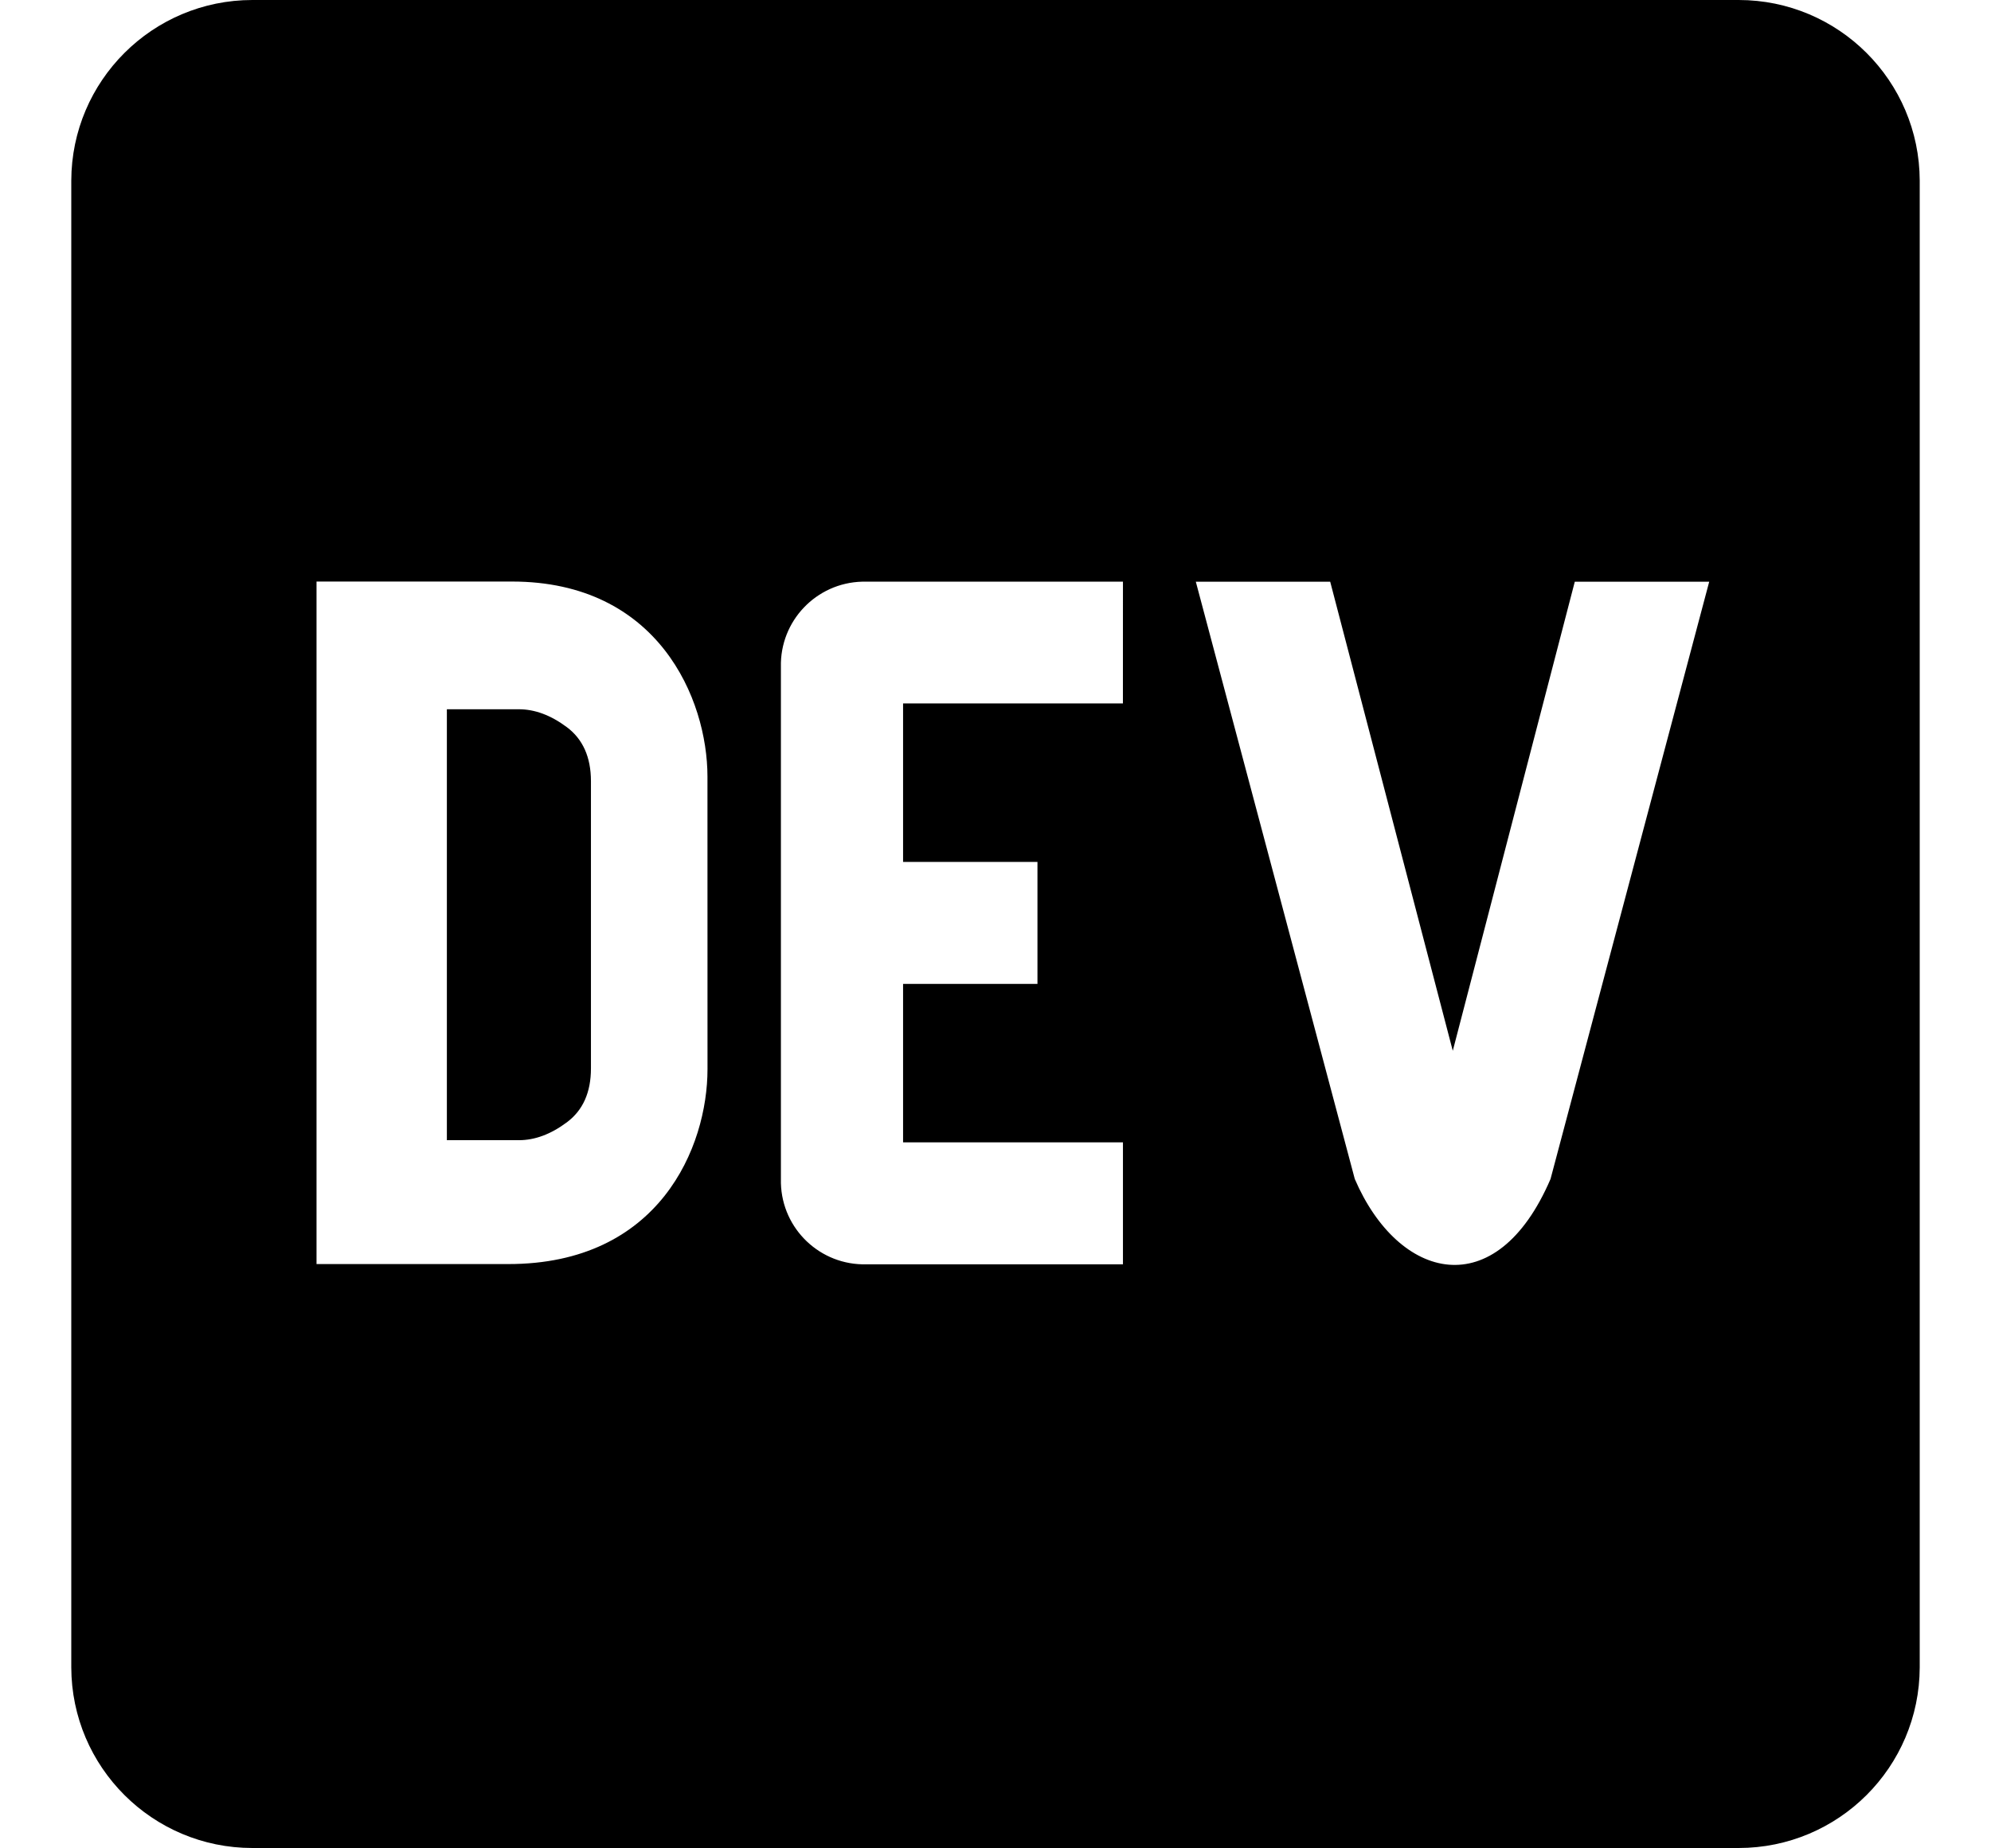
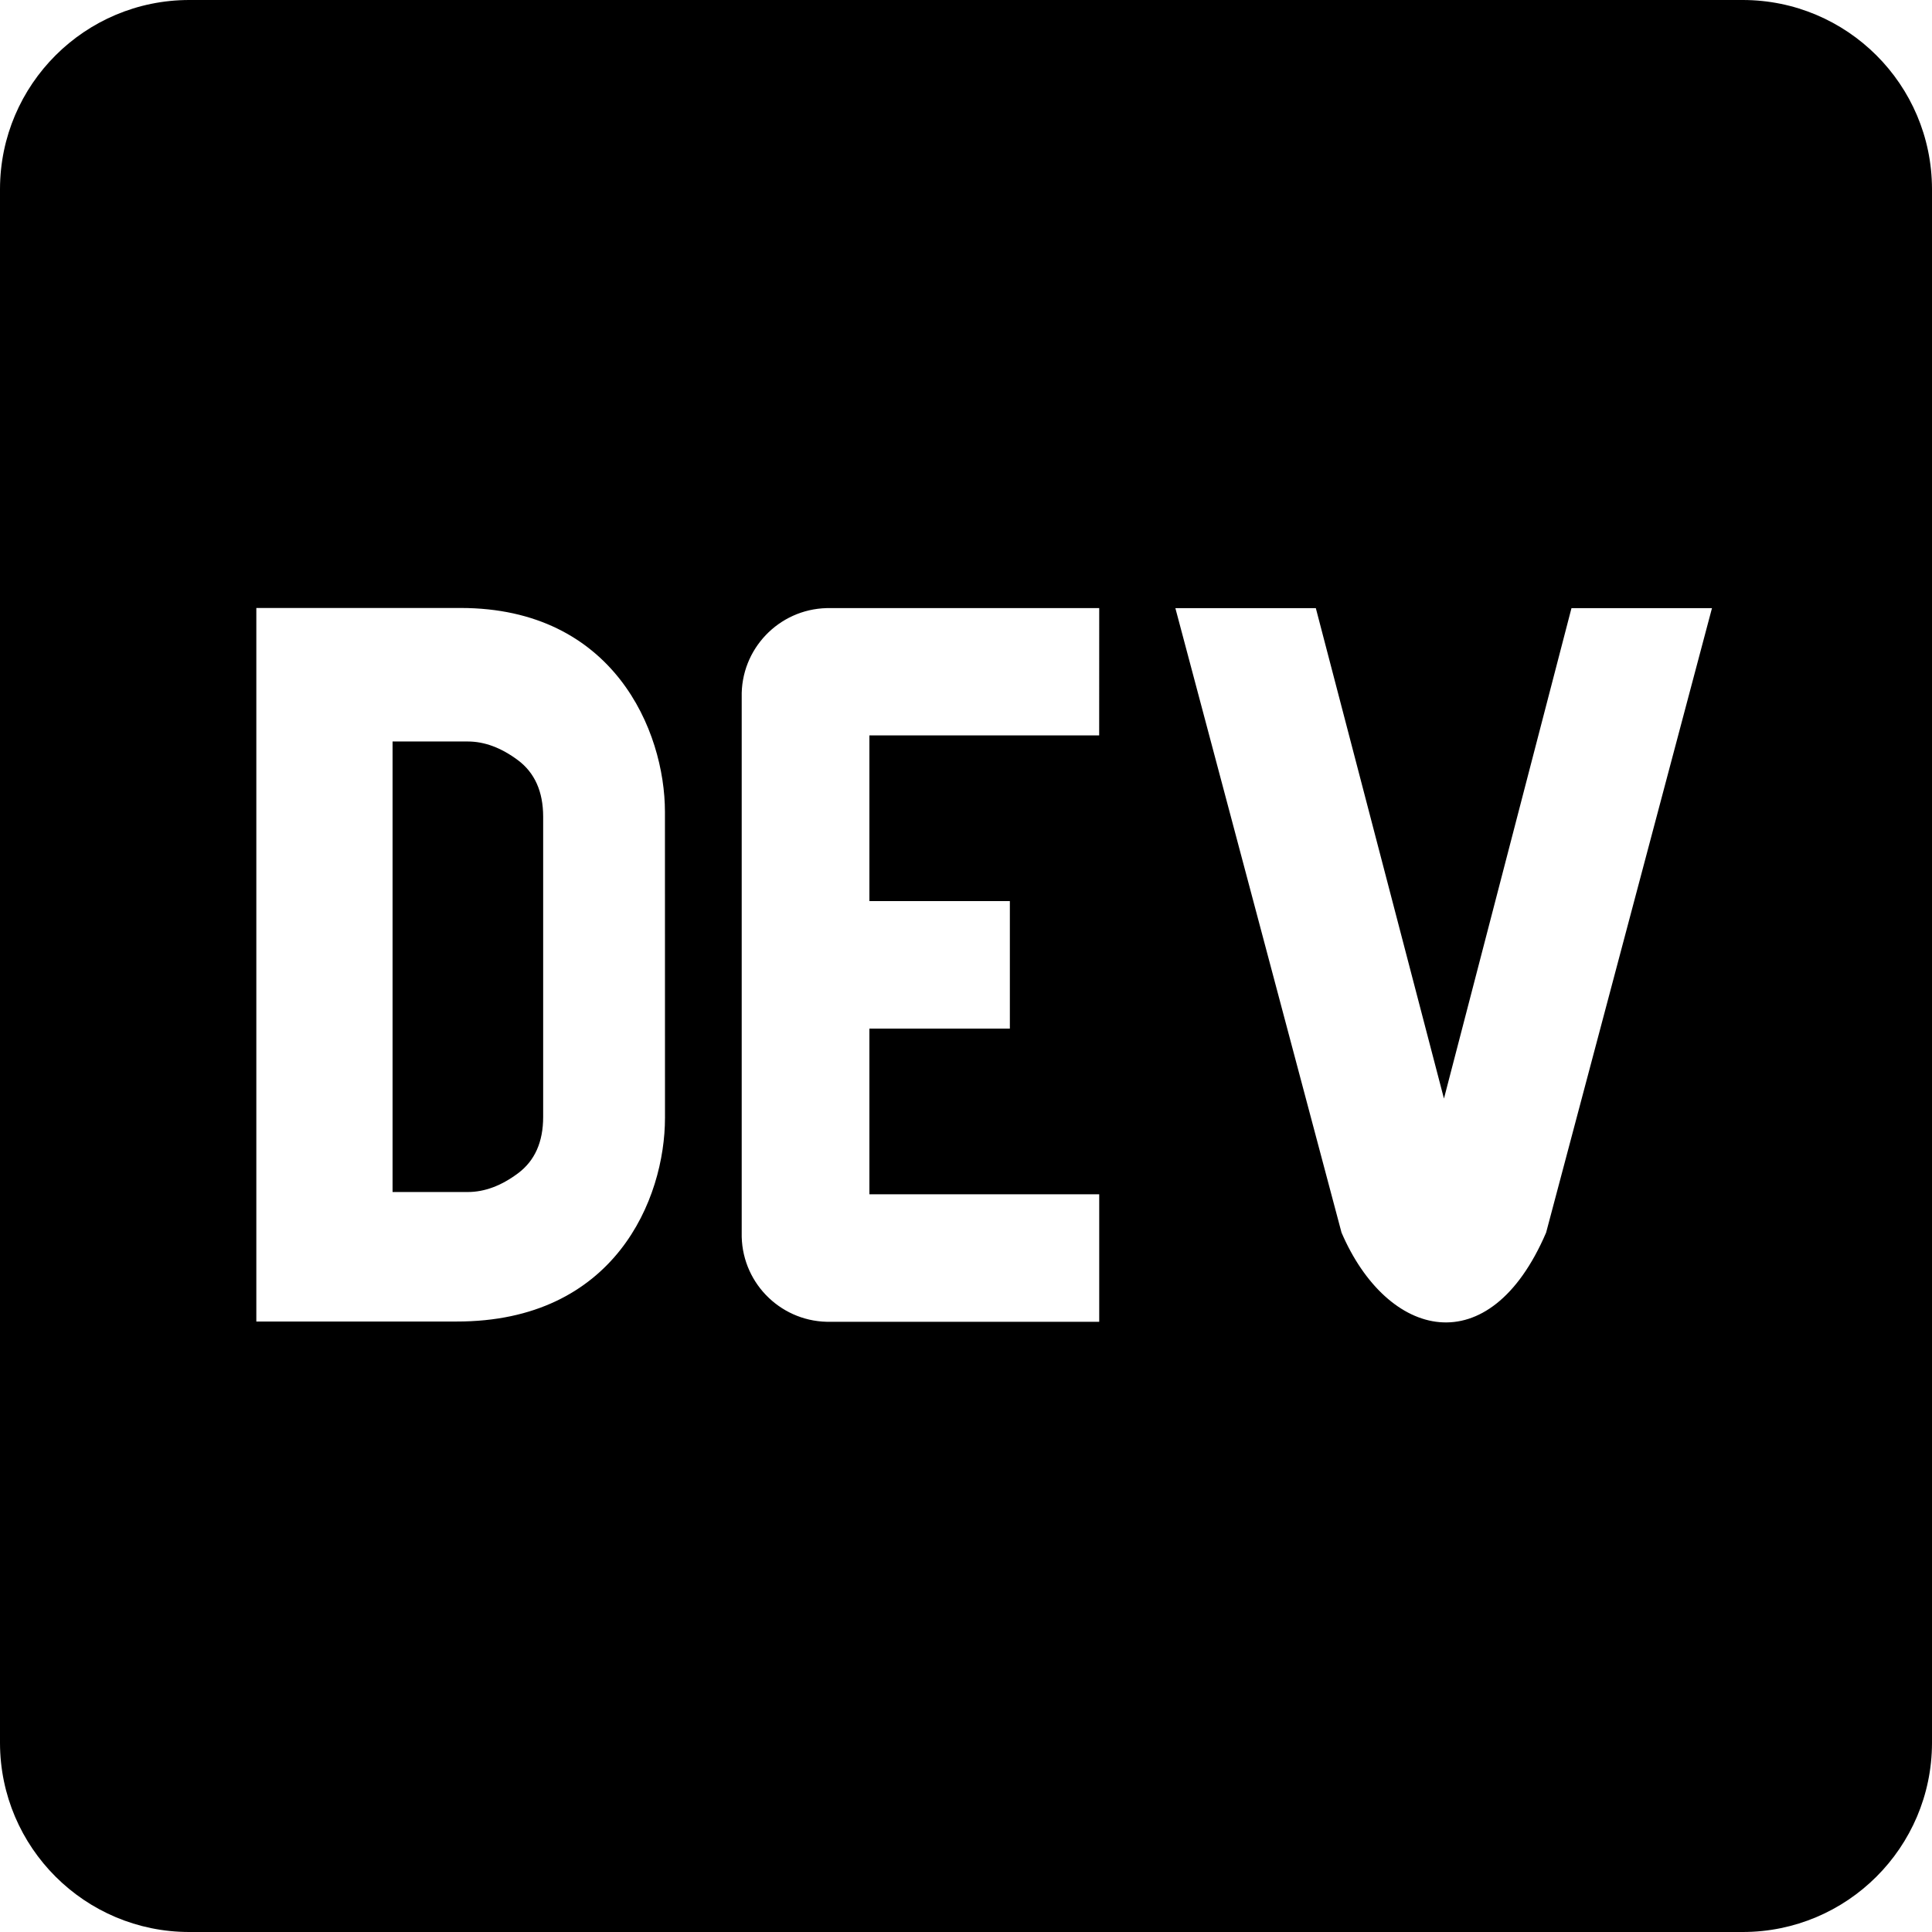
- <svg xmlns="http://www.w3.org/2000/svg" viewBox="0 32 448 448" width="2500" height="2321">
+ <svg xmlns="http://www.w3.org/2000/svg" viewBox="0 32 448 448">
  <path d="M120.12 208.29c-3.88-2.9-7.77-4.35-11.65-4.35H91.03v104.47h17.45c3.88 0 7.77-1.45 11.65-4.35s5.82-7.25 5.82-13.06v-69.65c-.01-5.8-1.96-10.16-5.83-13.06zM404.1 32H43.9C19.7 32 .06 51.59 0 75.8v360.4C.06 460.41 19.7 480 43.9 480h360.2c24.21 0 43.84-19.59 43.9-43.8V75.8c-.06-24.21-19.7-43.8-43.9-43.8zM154.2 291.19c0 18.81-11.61 47.31-48.36 47.25h-46.4V172.98h47.38c35.44 0 47.36 28.46 47.37 47.28zm100.68-88.66H201.6v38.42h32.57v29.57H201.6v38.41h53.29v29.57h-62.18c-11.16.29-20.44-8.53-20.72-19.69V193.7c-.27-11.15 8.56-20.41 19.71-20.69h63.19zm103.64 115.29c-13.2 30.75-36.85 24.63-47.44 0l-38.53-144.8h32.57l29.71 113.72 29.57-113.72h32.58z" />
</svg>
